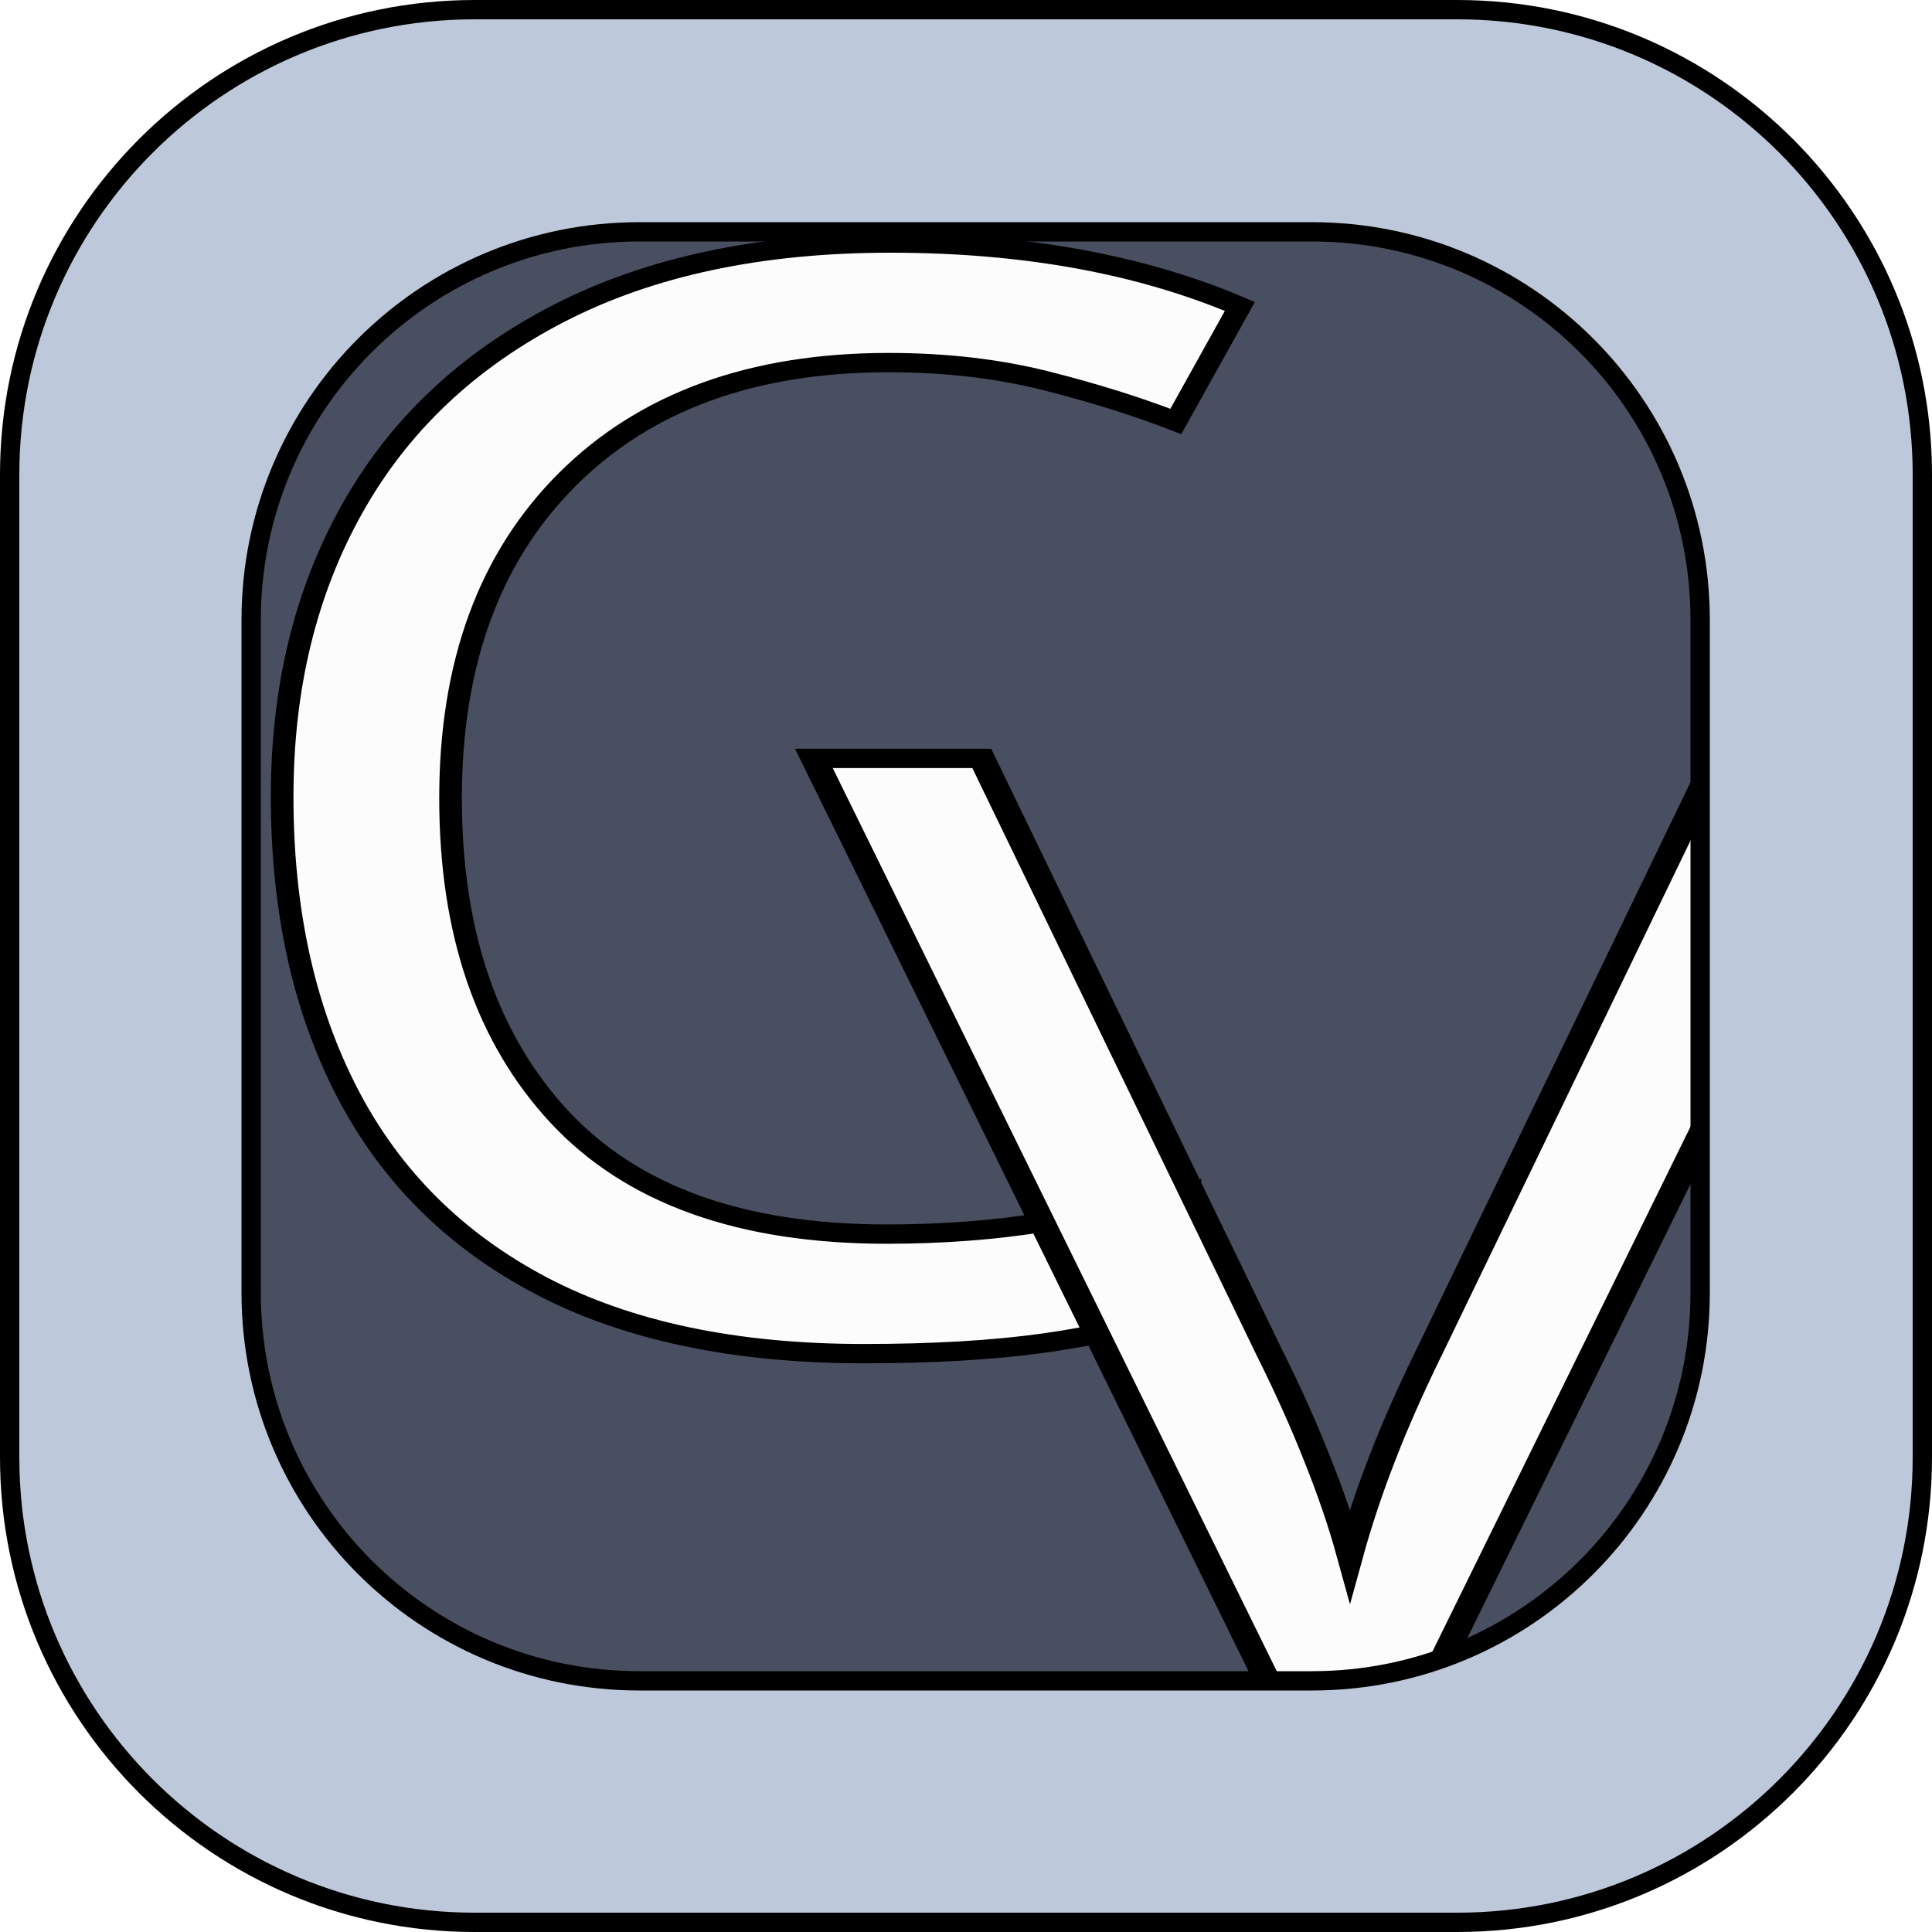
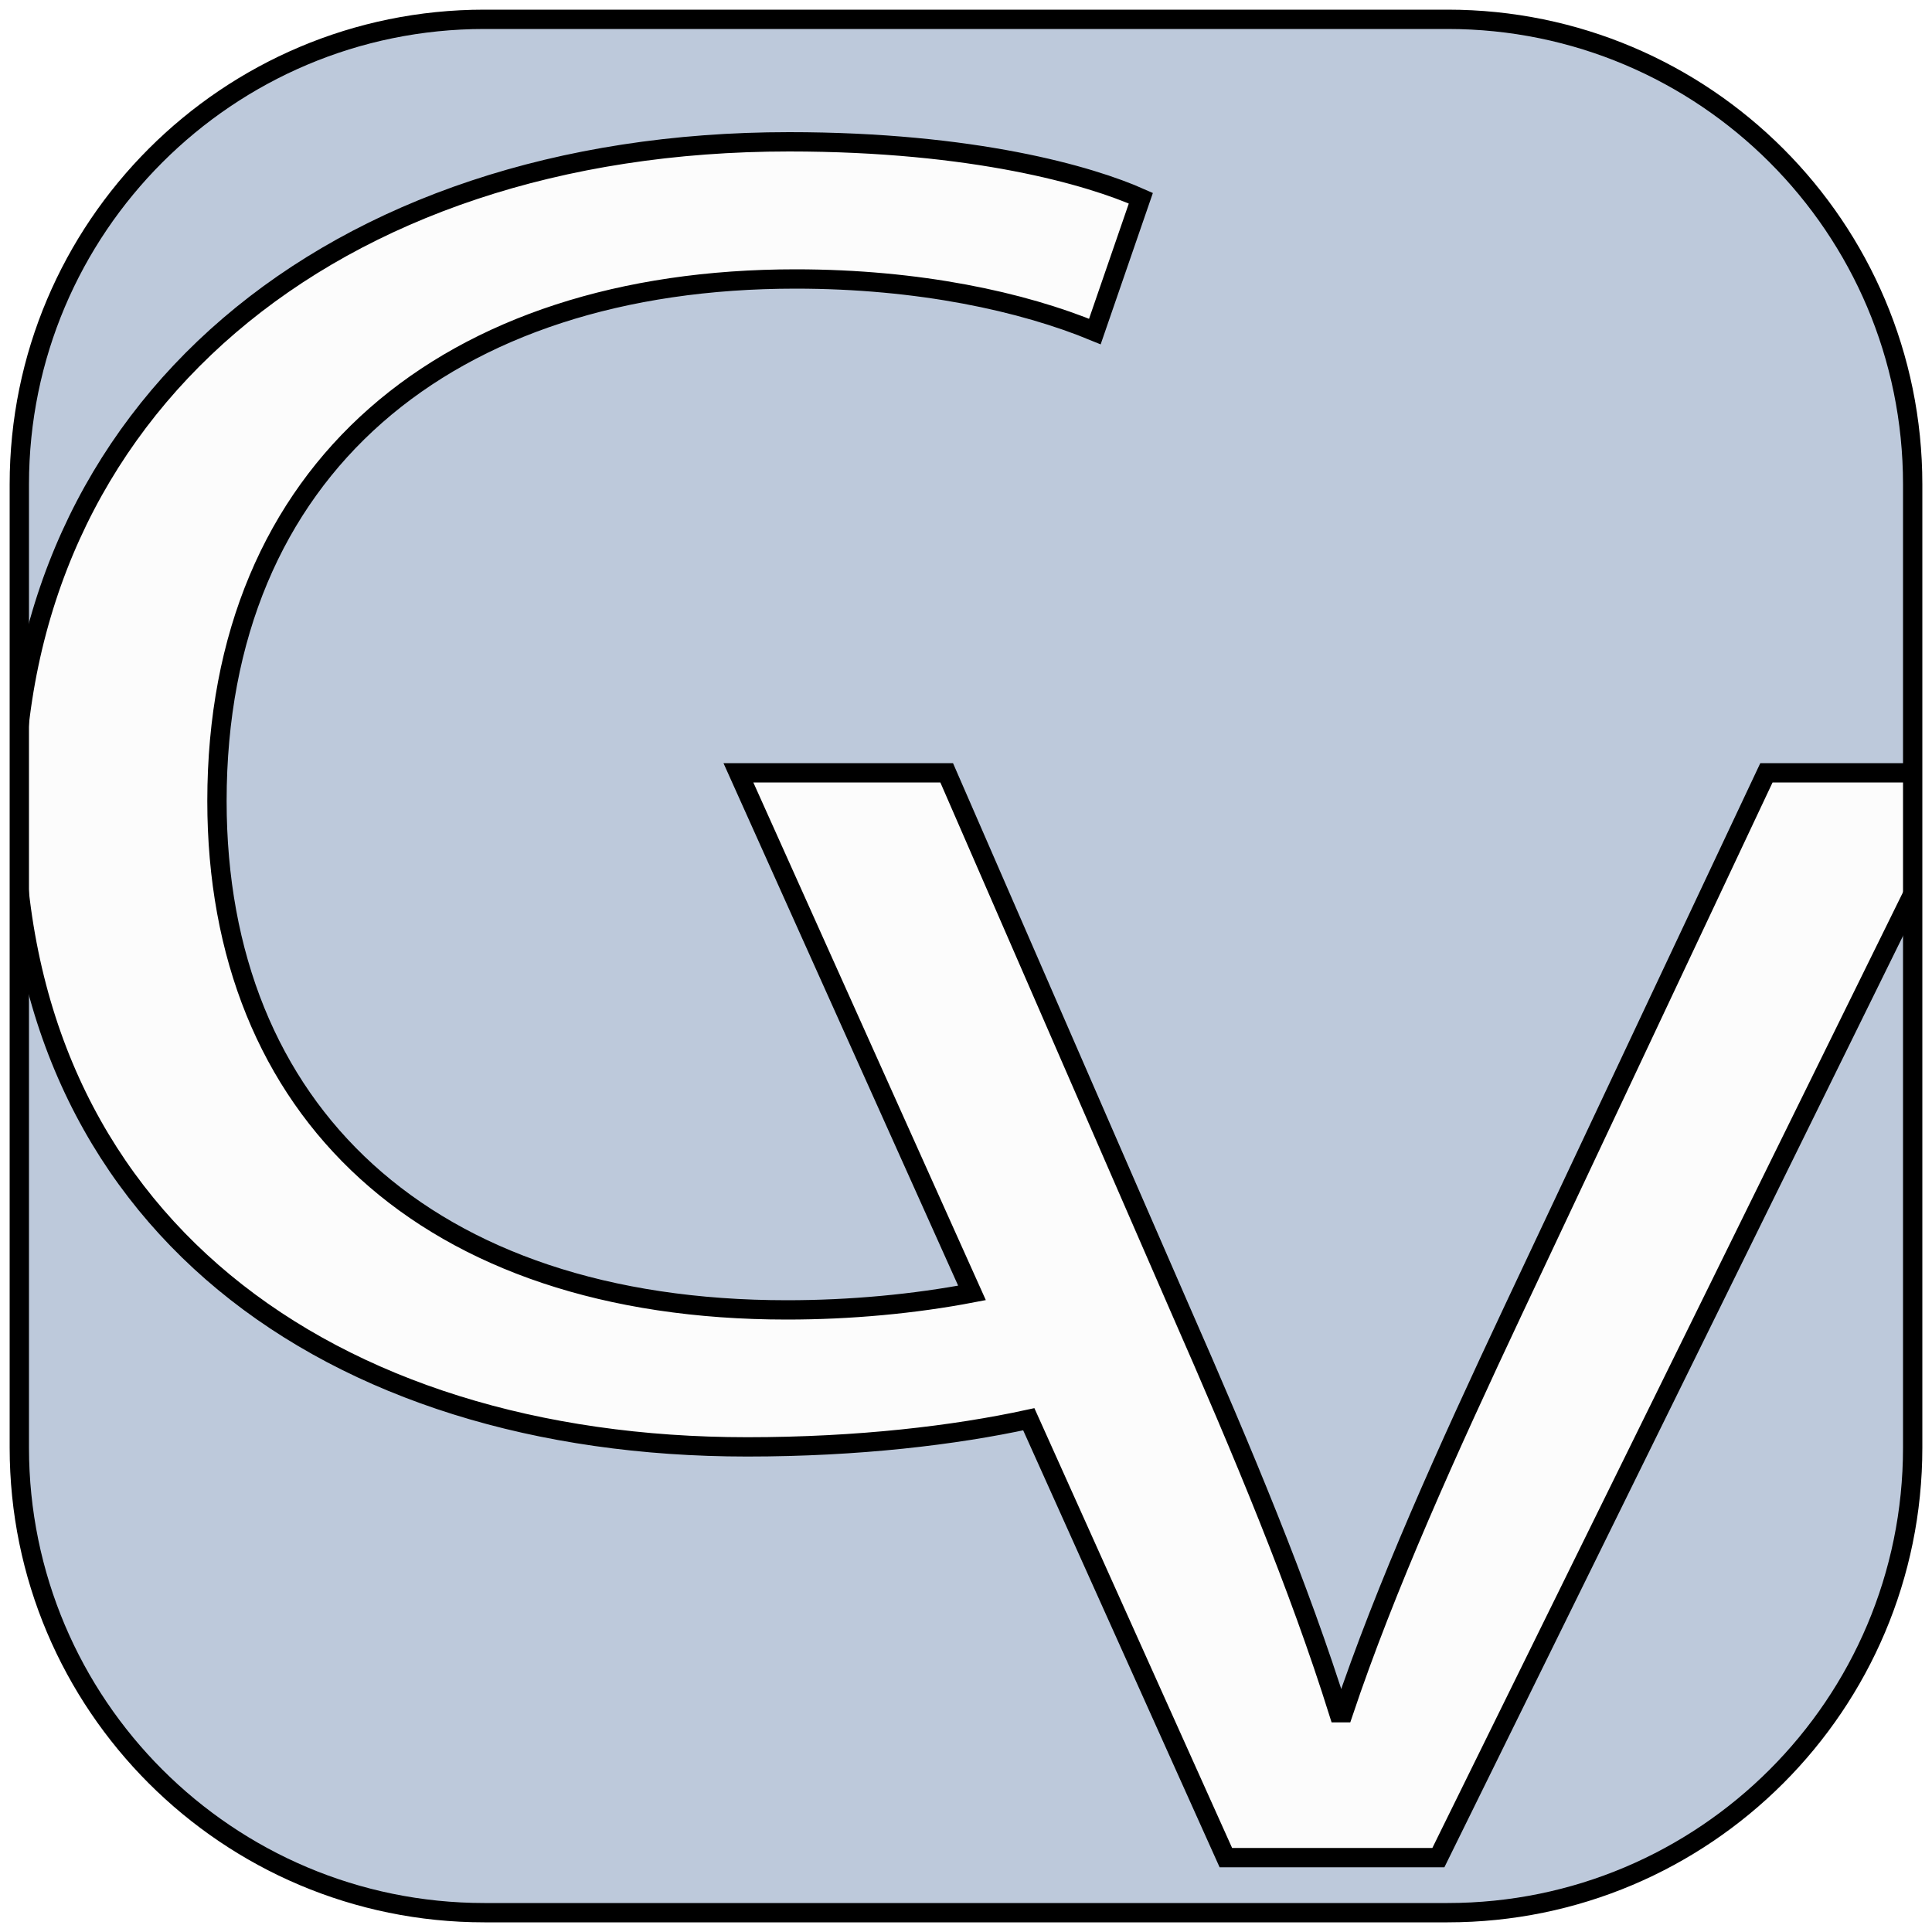
<svg xmlns="http://www.w3.org/2000/svg" xmlns:xlink="http://www.w3.org/1999/xlink" version="1.1" id="Layer_1" x="0px" y="0px" viewBox="0 0 100 100" style="enable-background:new 0 0 100 100;" xml:space="preserve">
  <style type="text/css">
- 	.st0{fill:#BDC9DB;stroke:#000000;stroke-miterlimit:10;}
- 	.st1{clip-path:url(#SVGID_2_);}
- 	.st2{font-family:'MyriadPro-Regular';}
- 	.st3{font-size:78.332px;}
- 	.st4{fill:#231F20;}
- 	.st5{fill:#FCFCFC;}
- 	.st6{fill:none;stroke:#000000;stroke-miterlimit:10;}
- 	.st7{font-size:67.17px;}
+ 	.st0{clip-path:url(#SVGID_2_);}
+ 	.st1{fill:#231F20;}
+ 	.st2{fill:#FCFCFC;}
+ 	.st3{fill:none;stroke:#000000;stroke-miterlimit:10;}
</style>
-   <path class="st0" d="M75.43,99.5H24.57C11.28,99.5,0.5,88.72,0.5,75.43V24.57C0.5,11.28,11.28,0.5,24.57,0.5h50.86  c13.29,0,24.07,10.78,24.07,24.07v50.86C99.5,88.72,88.72,99.5,75.43,99.5z" />
  <g>
    <defs>
-       <path id="SVGID_1_" d="M67.91,87H33.09C21.99,87,13,78.01,13,66.91V32.09C13,20.99,21.99,12,33.09,12h34.82    C79.01,12,88,20.99,88,32.09v34.82C88,78.01,79.01,87,67.91,87z" />
+       <path id="SVGID_1_" d="M74.93,99H25.07C11.78,99,1,88.22,1,74.93V25.07C1,11.78,11.78,1,25.07,1h49.86C88.22,1,99,11.78,99,25.07    v49.86C99,88.22,88.22,99,74.93,99z" />
    </defs>
-     <use xlink:href="#SVGID_1_" style="overflow:visible;fill:#484F60;" />
+     <use xlink:href="#SVGID_1_" style="overflow:visible;fill:#BDC9DB;" />
    <clipPath id="SVGID_2_">
      <use xlink:href="#SVGID_1_" style="overflow:visible;" />
    </clipPath>
-     <g class="st1">
+     <g class="st0">
      <g>
-         <text transform="matrix(1.172 0 0 1 9 69.2832)" class="st2 st3">C</text>
-         <text transform="matrix(1.172 0 0 1 9 69.2832)" class="st4 st2 st3">C</text>
-         <text transform="matrix(1.172 0 0 1 9 69.2832)" class="st5 st2 st3">C</text>
-         <text transform="matrix(1.172 0 0 1 9 69.2832)" class="st6 st2 st3">C</text>
-       </g>
-       <g>
-         <text transform="matrix(1.3767 0 0 1 42.1255 87.208)" class="st2 st7">V</text>
-         <text transform="matrix(1.3767 0 0 1 42.1255 87.208)" class="st5 st2 st7">V</text>
-         <text transform="matrix(1.3767 0 0 1 42.1255 87.208)" class="st6 st2 st7">V</text>
+         <g>
+           <g>
+             <path class="st1" d="M91.43,40L78.36,67.74c-3.45,7.33-6.65,14.41-8.83,20.91h-0.24c-2.06-6.57-4.92-13.41-8.25-20.99L49,40       H38.22l12.09,26.92c-2.98,0.57-6.29,0.88-9.58,0.88c-18.68,0-29.5-10.31-29.5-26.34c0-17.21,11.96-27.02,29.95-27.02       c6.38,0,11.74,1.17,15.49,2.72l2.38-6.9c-2.62-1.17-8.65-2.92-18.21-2.92c-23.81,0-40.09,13.89-40.09,34.4       c0,21.49,16.29,33.15,37.92,33.15c5.77,0,10.76-0.6,14.58-1.43l10.2,22.69h11L102.1,40H91.43z" />
+           </g>
+           <g>
+             <path class="st2" d="M91.43,40L78.36,67.74c-3.45,7.33-6.65,14.41-8.83,20.91h-0.24c-2.06-6.57-4.92-13.41-8.25-20.99L49,40       H38.22l12.09,26.92c-2.98,0.57-6.29,0.88-9.58,0.88c-18.68,0-29.5-10.31-29.5-26.34c0-17.21,11.96-27.02,29.95-27.02       c6.38,0,11.74,1.17,15.49,2.72l2.38-6.9c-2.62-1.17-8.65-2.92-18.21-2.92c-23.81,0-40.09,13.89-40.09,34.4       c0,21.49,16.29,33.15,37.92,33.15c5.77,0,10.76-0.6,14.58-1.43l10.2,22.69h11L102.1,40H91.43z" />
+           </g>
+           <g>
+             <path class="st3" d="M91.43,40L78.36,67.74c-3.45,7.33-6.65,14.41-8.83,20.91h-0.24c-2.06-6.57-4.92-13.41-8.25-20.99L49,40       H38.22l12.09,26.92c-2.98,0.57-6.29,0.88-9.58,0.88c-18.68,0-29.5-10.31-29.5-26.34c0-17.21,11.96-27.02,29.95-27.02       c6.38,0,11.74,1.17,15.49,2.72l2.38-6.9c-2.62-1.17-8.65-2.92-18.21-2.92c-23.81,0-40.09,13.89-40.09,34.4       c0,21.49,16.29,33.15,37.92,33.15c5.77,0,10.76-0.6,14.58-1.43l10.2,22.69h11L102.1,40H91.43z" />
+           </g>
+         </g>
      </g>
    </g>
    <use xlink:href="#SVGID_1_" style="overflow:visible;fill:none;stroke:#000000;stroke-miterlimit:10;" />
  </g>
</svg>
